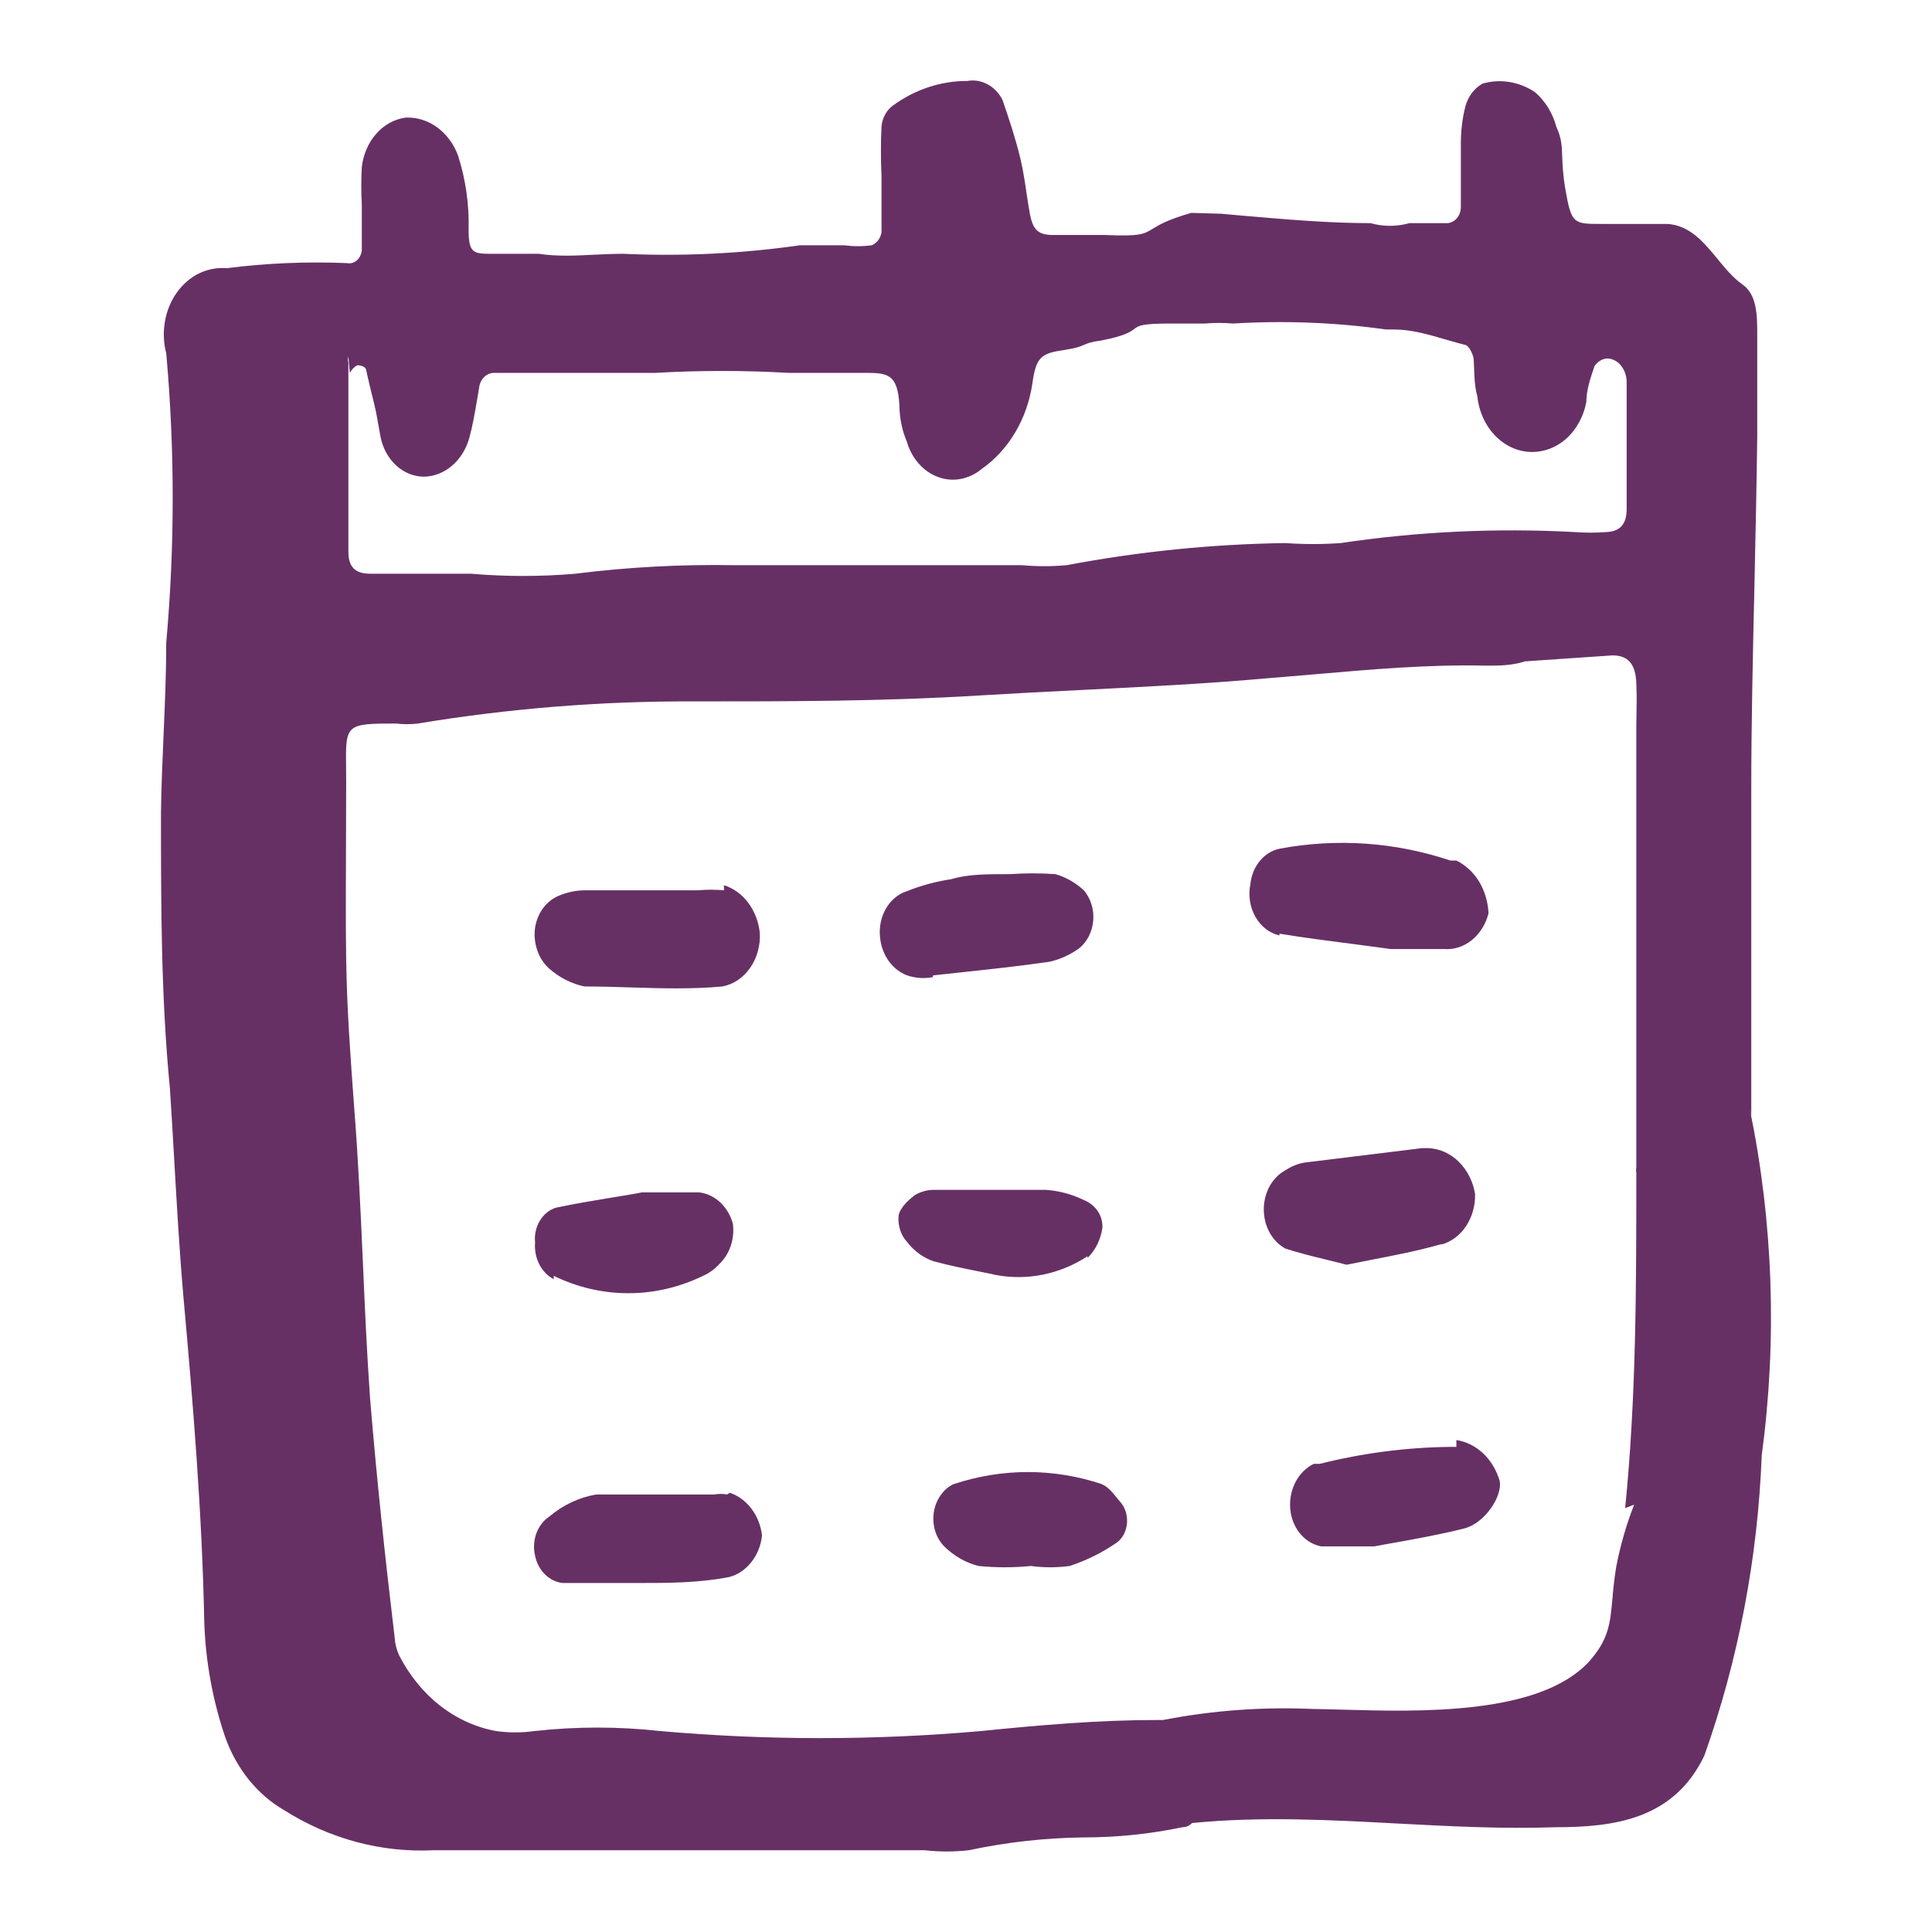
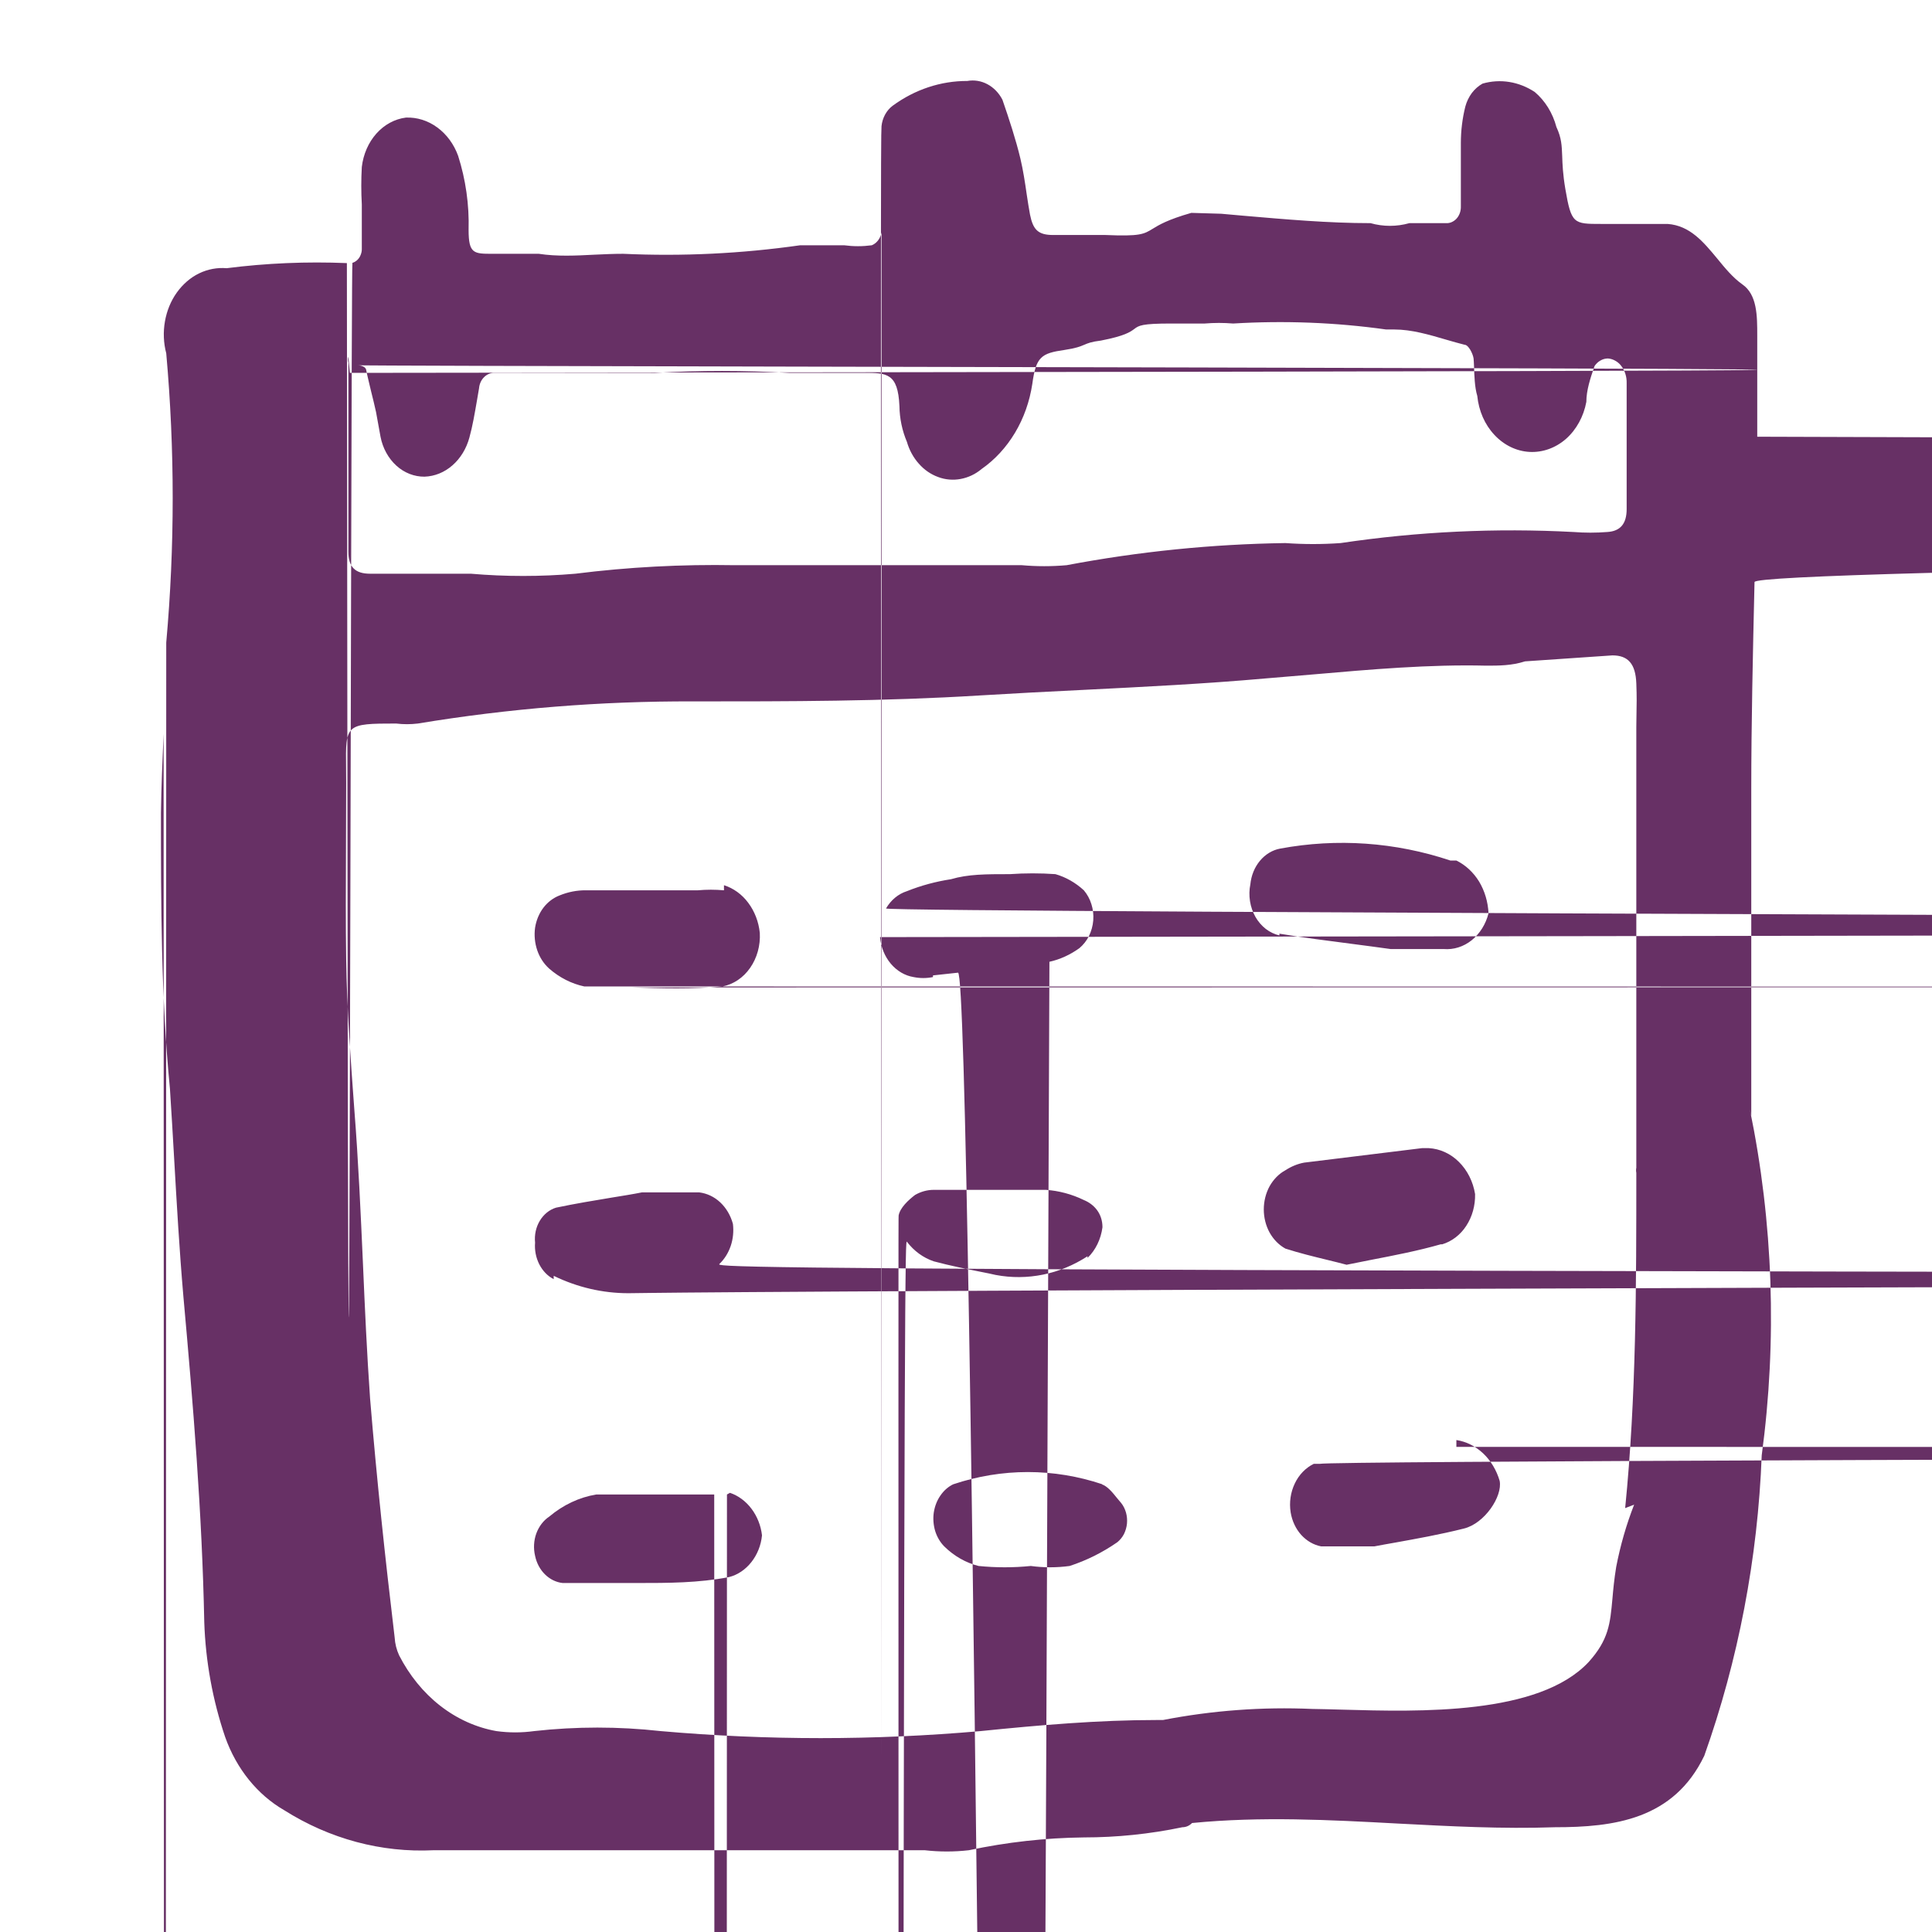
<svg xmlns="http://www.w3.org/2000/svg" width="22" height="22" viewBox="0 0 22 22" fill="none">
  <g id="Handmade=calendar">
-     <path id="Intersect" fill-rule="evenodd" clip-rule="evenodd" d="M18.608 17.134C18.519 17.362 18.451 17.599 18.404 17.842C18.381 17.982 18.37 18.101 18.361 18.205C18.335 18.489 18.319 18.672 18.089 18.927C17.522 19.531 16.169 19.493 15.283 19.468L15.283 19.468C15.159 19.465 15.045 19.461 14.943 19.46C14.374 19.435 13.804 19.477 13.243 19.586H13.175C12.503 19.586 11.84 19.644 11.168 19.712C9.954 19.819 8.735 19.819 7.521 19.712C7.043 19.659 6.562 19.659 6.084 19.712C5.94 19.732 5.795 19.732 5.651 19.712C5.422 19.671 5.204 19.573 5.012 19.423C4.821 19.274 4.662 19.078 4.545 18.85C4.516 18.787 4.498 18.717 4.494 18.646C4.384 17.726 4.29 16.844 4.214 15.923C4.178 15.412 4.155 14.901 4.133 14.39C4.107 13.806 4.081 13.222 4.035 12.638L4.035 12.638C3.993 12.066 3.95 11.495 3.942 10.923C3.936 10.542 3.938 10.075 3.94 9.607C3.941 9.374 3.942 9.14 3.942 8.917C3.942 8.853 3.941 8.794 3.941 8.742V8.742C3.935 8.247 3.935 8.239 4.511 8.239C4.593 8.249 4.676 8.249 4.758 8.239C5.797 8.067 6.845 7.983 7.895 7.987H7.895C8.983 7.987 10.063 7.987 11.16 7.919C11.553 7.895 11.944 7.875 12.333 7.856L12.333 7.856C13.028 7.821 13.718 7.787 14.416 7.725C14.591 7.711 14.765 7.696 14.939 7.681L14.939 7.681C15.614 7.622 16.282 7.564 16.924 7.58C17.069 7.58 17.213 7.58 17.366 7.531L18.361 7.463C18.54 7.463 18.625 7.56 18.633 7.783C18.639 7.932 18.637 8.029 18.635 8.126C18.634 8.174 18.633 8.223 18.633 8.277V12.725V13.297C18.629 13.316 18.629 13.336 18.633 13.355C18.633 14.634 18.633 15.904 18.506 17.173L18.608 17.134ZM3.984 4.246C4.004 4.208 4.034 4.177 4.069 4.159C4.069 4.159 4.163 4.159 4.171 4.217C4.176 4.249 4.199 4.344 4.224 4.449L4.224 4.449C4.245 4.533 4.267 4.623 4.282 4.692L4.333 4.973C4.358 5.103 4.422 5.219 4.513 5.302C4.604 5.385 4.718 5.429 4.834 5.428C4.95 5.424 5.061 5.379 5.152 5.299C5.244 5.219 5.311 5.108 5.345 4.983C5.382 4.849 5.405 4.71 5.429 4.573L5.429 4.573L5.429 4.573C5.437 4.522 5.446 4.471 5.455 4.421C5.459 4.373 5.479 4.328 5.511 4.296C5.542 4.264 5.583 4.246 5.625 4.246H6.246H6.348H7.462C7.968 4.217 8.476 4.217 8.983 4.246H9.834C10.097 4.246 10.225 4.246 10.242 4.624C10.244 4.765 10.273 4.904 10.327 5.031C10.354 5.125 10.401 5.211 10.463 5.28C10.524 5.35 10.6 5.402 10.683 5.432C10.765 5.463 10.854 5.47 10.939 5.454C11.025 5.438 11.107 5.4 11.177 5.341C11.328 5.236 11.458 5.095 11.558 4.928C11.658 4.761 11.725 4.571 11.755 4.372C11.797 4.062 11.857 4.023 12.121 3.985C12.255 3.965 12.301 3.945 12.344 3.927C12.386 3.909 12.424 3.892 12.537 3.878C12.809 3.825 12.87 3.78 12.915 3.747C12.968 3.707 12.999 3.684 13.336 3.684H13.719C13.826 3.675 13.934 3.675 14.042 3.684C14.624 3.649 15.207 3.671 15.785 3.752H15.879C16.074 3.752 16.274 3.811 16.472 3.869L16.472 3.869C16.541 3.889 16.61 3.909 16.678 3.926C16.72 3.926 16.771 4.023 16.78 4.082C16.782 4.099 16.783 4.131 16.785 4.171V4.171C16.788 4.268 16.792 4.412 16.822 4.508C16.839 4.678 16.907 4.835 17.017 4.952C17.126 5.069 17.268 5.138 17.417 5.146C17.567 5.154 17.714 5.101 17.833 4.997C17.951 4.892 18.033 4.743 18.064 4.576C18.064 4.445 18.11 4.306 18.152 4.184L18.157 4.169C18.175 4.142 18.198 4.12 18.225 4.105C18.251 4.09 18.28 4.082 18.31 4.082C18.339 4.084 18.368 4.093 18.394 4.108C18.421 4.123 18.444 4.143 18.463 4.169C18.504 4.222 18.525 4.292 18.523 4.363V5.797C18.523 5.961 18.454 6.049 18.302 6.058C18.174 6.068 18.046 6.068 17.919 6.058C17.033 6.011 16.145 6.053 15.266 6.184C15.057 6.199 14.847 6.199 14.637 6.184C13.802 6.196 12.97 6.28 12.146 6.436C11.976 6.451 11.806 6.451 11.636 6.436H8.371C7.764 6.425 7.156 6.457 6.552 6.533C6.156 6.567 5.758 6.567 5.362 6.533H4.214C4.044 6.533 3.967 6.456 3.967 6.281V4.13C3.96 4.108 3.96 4.084 3.967 4.062L3.984 4.246ZM19.942 12.706V8.985C19.942 8.248 19.96 7.442 19.979 6.629L19.979 6.628L19.979 6.628C19.991 6.073 20.003 5.515 20.01 4.973V3.82C20.01 3.597 20.01 3.355 19.84 3.238C19.732 3.161 19.643 3.053 19.555 2.945L19.555 2.945C19.399 2.757 19.245 2.569 18.99 2.55H18.233C17.919 2.55 17.893 2.55 17.825 2.153C17.796 1.982 17.792 1.868 17.789 1.777C17.784 1.656 17.782 1.573 17.723 1.446C17.681 1.287 17.594 1.147 17.477 1.048C17.297 0.929 17.084 0.894 16.882 0.952C16.835 0.978 16.794 1.015 16.76 1.059C16.727 1.104 16.701 1.157 16.686 1.213C16.652 1.349 16.635 1.489 16.635 1.63V2.347C16.636 2.371 16.633 2.395 16.626 2.418C16.619 2.441 16.608 2.462 16.594 2.48C16.58 2.498 16.562 2.513 16.543 2.523C16.524 2.534 16.503 2.54 16.482 2.541H16.304H16.049C15.903 2.582 15.752 2.582 15.606 2.541C15.126 2.541 14.64 2.498 14.153 2.456L14.153 2.456C14.071 2.448 13.988 2.441 13.906 2.434L13.566 2.424C13.296 2.501 13.196 2.562 13.126 2.605C13.025 2.667 12.982 2.693 12.588 2.676H11.993C11.823 2.676 11.764 2.618 11.729 2.444C11.716 2.376 11.704 2.296 11.691 2.211L11.691 2.211C11.672 2.078 11.65 1.934 11.619 1.804C11.568 1.591 11.492 1.359 11.415 1.136C11.375 1.058 11.315 0.997 11.244 0.959C11.173 0.921 11.093 0.908 11.015 0.922C10.714 0.921 10.419 1.018 10.165 1.204C10.13 1.23 10.101 1.264 10.079 1.304C10.057 1.344 10.043 1.389 10.038 1.436C10.029 1.627 10.029 1.817 10.038 2.008V2.647C10.032 2.68 10.019 2.711 9.999 2.737C9.98 2.762 9.955 2.782 9.927 2.793C9.823 2.807 9.717 2.807 9.613 2.793H9.111C8.443 2.888 7.769 2.921 7.096 2.89C6.988 2.89 6.88 2.895 6.772 2.9C6.558 2.911 6.345 2.922 6.135 2.89H5.608C5.396 2.89 5.336 2.89 5.336 2.618C5.344 2.331 5.303 2.045 5.217 1.775C5.169 1.642 5.086 1.529 4.979 1.451C4.873 1.373 4.748 1.334 4.622 1.339C4.495 1.355 4.377 1.419 4.286 1.521C4.195 1.623 4.137 1.757 4.12 1.901C4.112 2.043 4.112 2.186 4.12 2.328V2.831C4.121 2.856 4.116 2.88 4.107 2.902C4.099 2.924 4.086 2.944 4.069 2.96C4.053 2.975 4.034 2.987 4.013 2.993C3.993 2.999 3.971 3.001 3.95 2.996C3.493 2.977 3.036 2.996 2.581 3.054C2.474 3.045 2.366 3.065 2.267 3.113C2.168 3.161 2.081 3.237 2.013 3.332C1.945 3.427 1.899 3.54 1.878 3.661C1.857 3.781 1.862 3.906 1.893 4.023C1.991 5.119 1.991 6.223 1.893 7.318C1.893 7.664 1.878 8.01 1.863 8.358C1.85 8.655 1.837 8.953 1.833 9.256C1.833 10.303 1.833 11.349 1.935 12.396C1.952 12.66 1.968 12.926 1.983 13.192C2.013 13.715 2.043 14.24 2.088 14.76C2.199 15.991 2.301 17.222 2.326 18.472C2.341 18.92 2.422 19.362 2.564 19.78C2.692 20.141 2.931 20.437 3.236 20.613C3.755 20.941 4.344 21.098 4.936 21.069H6.314H8.456H10.531C10.697 21.088 10.866 21.088 11.032 21.069C11.464 20.977 11.902 20.928 12.342 20.923C12.716 20.923 13.09 20.885 13.464 20.807C13.505 20.807 13.544 20.79 13.574 20.759C14.36 20.682 15.137 20.723 15.916 20.765C16.511 20.796 17.106 20.828 17.706 20.807C18.378 20.807 19.058 20.72 19.407 19.993C19.794 18.904 20.016 17.747 20.061 16.572C20.238 15.26 20.192 13.921 19.925 12.628L19.942 12.706ZM15.387 10.747C15.113 10.712 14.838 10.676 14.569 10.632V10.652C14.514 10.639 14.461 10.614 14.414 10.578C14.367 10.541 14.327 10.495 14.296 10.441C14.265 10.386 14.244 10.326 14.234 10.262C14.224 10.198 14.225 10.133 14.238 10.07C14.248 9.969 14.286 9.875 14.348 9.801C14.409 9.728 14.49 9.679 14.578 9.663C15.225 9.543 15.887 9.589 16.516 9.799H16.584C16.688 9.85 16.778 9.933 16.843 10.039C16.907 10.146 16.944 10.27 16.95 10.4C16.919 10.524 16.851 10.632 16.758 10.707C16.665 10.781 16.553 10.816 16.44 10.807H15.836C15.688 10.786 15.538 10.767 15.387 10.747ZM10.909 11.076C10.815 11.086 10.72 11.097 10.624 11.107V11.126C10.551 11.141 10.476 11.141 10.403 11.126C10.304 11.11 10.213 11.056 10.143 10.973C10.074 10.891 10.031 10.784 10.021 10.671C10.009 10.556 10.033 10.441 10.089 10.345C10.145 10.249 10.229 10.179 10.327 10.148C10.489 10.083 10.658 10.038 10.828 10.012C11.024 9.954 11.228 9.954 11.5 9.954H11.5C11.673 9.942 11.846 9.942 12.018 9.954C12.137 9.988 12.247 10.051 12.342 10.138C12.38 10.183 12.41 10.237 12.428 10.296C12.447 10.355 12.454 10.418 12.449 10.481C12.444 10.543 12.427 10.604 12.4 10.659C12.373 10.713 12.335 10.76 12.291 10.797C12.187 10.872 12.071 10.925 11.95 10.952C11.578 11.005 11.247 11.04 10.909 11.076ZM8.244 10.138C8.145 10.129 8.045 10.129 7.946 10.138H6.671C6.569 10.137 6.469 10.157 6.373 10.196C6.302 10.223 6.238 10.271 6.188 10.336C6.139 10.401 6.106 10.48 6.093 10.564C6.081 10.651 6.09 10.74 6.118 10.822C6.146 10.904 6.193 10.975 6.254 11.03C6.371 11.132 6.508 11.202 6.654 11.233C6.83 11.233 7.006 11.238 7.182 11.244L7.182 11.244C7.532 11.255 7.881 11.265 8.227 11.233C8.351 11.209 8.464 11.134 8.542 11.021C8.621 10.908 8.66 10.766 8.652 10.623C8.639 10.496 8.593 10.377 8.52 10.28C8.448 10.183 8.351 10.114 8.244 10.08V10.138ZM12.384 14.324C12.476 14.235 12.536 14.111 12.554 13.975C12.554 13.82 12.461 13.714 12.342 13.665C12.204 13.598 12.057 13.559 11.908 13.549H10.633C10.559 13.549 10.486 13.569 10.42 13.607C10.344 13.665 10.25 13.752 10.233 13.84C10.227 13.895 10.233 13.95 10.249 14.002C10.265 14.055 10.292 14.102 10.327 14.14C10.408 14.246 10.514 14.323 10.633 14.363C10.823 14.414 11.017 14.452 11.161 14.481C11.236 14.496 11.298 14.508 11.338 14.518C11.698 14.586 12.068 14.511 12.384 14.305V14.324ZM8.278 17.018C8.23 17.009 8.181 17.009 8.133 17.018H6.79C6.596 17.05 6.412 17.137 6.254 17.27C6.188 17.314 6.137 17.381 6.107 17.462C6.078 17.542 6.073 17.632 6.093 17.716C6.11 17.799 6.15 17.873 6.206 17.928C6.263 17.984 6.333 18.018 6.407 18.026H7.257C7.606 18.026 7.955 18.026 8.303 17.958C8.401 17.933 8.489 17.873 8.556 17.788C8.623 17.703 8.666 17.597 8.677 17.483C8.664 17.371 8.622 17.266 8.557 17.18C8.492 17.094 8.407 17.031 8.312 16.999L8.278 17.018ZM7.155 14.726C6.863 14.726 6.574 14.659 6.305 14.528V14.566C6.236 14.531 6.179 14.471 6.141 14.397C6.103 14.322 6.086 14.236 6.093 14.15C6.084 14.062 6.103 13.974 6.147 13.901C6.191 13.828 6.256 13.775 6.331 13.752C6.549 13.706 6.768 13.67 6.961 13.638L6.961 13.638C7.091 13.617 7.209 13.598 7.309 13.578H7.963C8.051 13.589 8.134 13.628 8.202 13.692C8.27 13.756 8.32 13.841 8.346 13.937C8.356 14.021 8.348 14.107 8.321 14.187C8.294 14.267 8.25 14.337 8.193 14.392C8.139 14.451 8.076 14.498 8.006 14.528C7.737 14.659 7.448 14.726 7.155 14.726ZM12.554 16.902C11.999 16.716 11.409 16.716 10.854 16.902C10.796 16.93 10.746 16.975 10.708 17.031C10.669 17.087 10.644 17.153 10.633 17.224C10.623 17.294 10.629 17.366 10.649 17.434C10.67 17.501 10.705 17.561 10.752 17.609C10.864 17.719 10.998 17.796 11.143 17.832C11.341 17.852 11.54 17.852 11.738 17.832C11.885 17.852 12.033 17.852 12.18 17.832C12.371 17.77 12.554 17.679 12.724 17.561C12.754 17.536 12.78 17.505 12.799 17.468C12.817 17.431 12.829 17.391 12.833 17.349C12.837 17.307 12.833 17.264 12.822 17.224C12.81 17.183 12.792 17.146 12.767 17.115C12.751 17.097 12.736 17.078 12.72 17.059C12.667 16.993 12.611 16.924 12.546 16.902H12.554ZM16.584 16.476H16.508C16.01 16.482 15.514 16.547 15.028 16.669H14.96C14.868 16.714 14.791 16.793 14.744 16.893C14.696 16.993 14.679 17.109 14.697 17.222C14.713 17.319 14.755 17.409 14.817 17.478C14.88 17.547 14.959 17.593 15.045 17.609H15.649C15.719 17.595 15.801 17.581 15.891 17.565L15.891 17.565L15.891 17.565C16.117 17.524 16.395 17.475 16.669 17.406C16.907 17.348 17.111 17.038 17.077 16.863C17.041 16.741 16.976 16.632 16.889 16.55C16.802 16.468 16.696 16.415 16.584 16.398V16.476ZM16.697 13.958C16.63 14.062 16.532 14.136 16.423 14.169H16.406C16.147 14.243 15.884 14.294 15.604 14.348C15.516 14.366 15.426 14.383 15.334 14.402C15.263 14.383 15.19 14.365 15.116 14.347L15.116 14.347L15.116 14.347C14.96 14.309 14.799 14.27 14.637 14.218C14.563 14.177 14.501 14.114 14.457 14.035C14.414 13.956 14.391 13.865 14.391 13.772C14.391 13.679 14.414 13.587 14.457 13.508C14.501 13.43 14.563 13.366 14.637 13.326C14.703 13.283 14.775 13.253 14.85 13.239L16.193 13.074H16.27C16.396 13.081 16.518 13.136 16.613 13.231C16.709 13.326 16.774 13.455 16.797 13.597C16.8 13.727 16.765 13.854 16.697 13.958Z" fill="#673065" />
+     <path id="Intersect" fill-rule="evenodd" clip-rule="evenodd" d="M18.608 17.134C18.519 17.362 18.451 17.599 18.404 17.842C18.381 17.982 18.37 18.101 18.361 18.205C18.335 18.489 18.319 18.672 18.089 18.927C17.522 19.531 16.169 19.493 15.283 19.468L15.283 19.468C15.159 19.465 15.045 19.461 14.943 19.46C14.374 19.435 13.804 19.477 13.243 19.586H13.175C12.503 19.586 11.84 19.644 11.168 19.712C9.954 19.819 8.735 19.819 7.521 19.712C7.043 19.659 6.562 19.659 6.084 19.712C5.94 19.732 5.795 19.732 5.651 19.712C5.422 19.671 5.204 19.573 5.012 19.423C4.821 19.274 4.662 19.078 4.545 18.85C4.516 18.787 4.498 18.717 4.494 18.646C4.384 17.726 4.29 16.844 4.214 15.923C4.178 15.412 4.155 14.901 4.133 14.39C4.107 13.806 4.081 13.222 4.035 12.638L4.035 12.638C3.993 12.066 3.95 11.495 3.942 10.923C3.936 10.542 3.938 10.075 3.94 9.607C3.941 9.374 3.942 9.14 3.942 8.917C3.942 8.853 3.941 8.794 3.941 8.742V8.742C3.935 8.247 3.935 8.239 4.511 8.239C4.593 8.249 4.676 8.249 4.758 8.239C5.797 8.067 6.845 7.983 7.895 7.987H7.895C8.983 7.987 10.063 7.987 11.16 7.919C11.553 7.895 11.944 7.875 12.333 7.856L12.333 7.856C13.028 7.821 13.718 7.787 14.416 7.725C14.591 7.711 14.765 7.696 14.939 7.681L14.939 7.681C15.614 7.622 16.282 7.564 16.924 7.58C17.069 7.58 17.213 7.58 17.366 7.531L18.361 7.463C18.54 7.463 18.625 7.56 18.633 7.783C18.639 7.932 18.637 8.029 18.635 8.126C18.634 8.174 18.633 8.223 18.633 8.277V12.725V13.297C18.629 13.316 18.629 13.336 18.633 13.355C18.633 14.634 18.633 15.904 18.506 17.173L18.608 17.134ZM3.984 4.246C40.004 4.208 4.034 4.177 4.069 4.159C4.069 4.159 4.163 4.159 4.171 4.217C4.176 4.249 4.199 4.344 4.224 4.449L4.224 4.449C4.245 4.533 4.267 4.623 4.282 4.692L4.333 4.973C4.358 5.103 4.422 5.219 4.513 5.302C4.604 5.385 4.718 5.429 4.834 5.428C4.95 5.424 5.061 5.379 5.152 5.299C5.244 5.219 5.311 5.108 5.345 4.983C5.382 4.849 5.405 4.71 5.429 4.573L5.429 4.573L5.429 4.573C5.437 4.522 5.446 4.471 5.455 4.421C5.459 4.373 5.479 4.328 5.511 4.296C5.542 4.264 5.583 4.246 5.625 4.246H6.246H6.348H7.462C7.968 4.217 8.476 4.217 8.983 4.246H9.834C10.097 4.246 10.225 4.246 10.242 4.624C10.244 4.765 10.273 4.904 10.327 5.031C10.354 5.125 10.401 5.211 10.463 5.28C10.524 5.35 10.6 5.402 10.683 5.432C10.765 5.463 10.854 5.47 10.939 5.454C11.025 5.438 11.107 5.4 11.177 5.341C11.328 5.236 11.458 5.095 11.558 4.928C11.658 4.761 11.725 4.571 11.755 4.372C11.797 4.062 11.857 4.023 12.121 3.985C12.255 3.965 12.301 3.945 12.344 3.927C12.386 3.909 12.424 3.892 12.537 3.878C12.809 3.825 12.87 3.78 12.915 3.747C12.968 3.707 12.999 3.684 13.336 3.684H13.719C13.826 3.675 13.934 3.675 14.042 3.684C14.624 3.649 15.207 3.671 15.785 3.752H15.879C16.074 3.752 16.274 3.811 16.472 3.869L16.472 3.869C16.541 3.889 16.61 3.909 16.678 3.926C16.72 3.926 16.771 4.023 16.78 4.082C16.782 4.099 16.783 4.131 16.785 4.171V4.171C16.788 4.268 16.792 4.412 16.822 4.508C16.839 4.678 16.907 4.835 17.017 4.952C17.126 5.069 17.268 5.138 17.417 5.146C17.567 5.154 17.714 5.101 17.833 4.997C17.951 4.892 18.033 4.743 18.064 4.576C18.064 4.445 18.11 4.306 18.152 4.184L18.157 4.169C18.175 4.142 18.198 4.12 18.225 4.105C18.251 4.09 18.28 4.082 18.31 4.082C18.339 4.084 18.368 4.093 18.394 4.108C18.421 4.123 18.444 4.143 18.463 4.169C18.504 4.222 18.525 4.292 18.523 4.363V5.797C18.523 5.961 18.454 6.049 18.302 6.058C18.174 6.068 18.046 6.068 17.919 6.058C17.033 6.011 16.145 6.053 15.266 6.184C15.057 6.199 14.847 6.199 14.637 6.184C13.802 6.196 12.97 6.28 12.146 6.436C11.976 6.451 11.806 6.451 11.636 6.436H8.371C7.764 6.425 7.156 6.457 6.552 6.533C6.156 6.567 5.758 6.567 5.362 6.533H4.214C4.044 6.533 3.967 6.456 3.967 6.281V4.13C3.96 4.108 3.96 4.084 3.967 4.062L3.984 4.246ZM19.942 12.706V8.985C19.942 8.248 19.96 7.442 19.979 6.629L19.979 6.628L19.979 6.628C19.991 6.073 200.004 5.515 20.01 4.973V3.82C20.01 3.597 20.01 3.355 19.84 3.238C19.732 3.161 19.643 3.053 19.555 2.945L19.555 2.945C19.399 2.757 19.245 2.569 18.99 2.55H18.233C17.919 2.55 17.893 2.55 17.825 2.153C17.796 1.982 17.792 1.868 17.789 1.777C17.784 1.656 17.782 1.573 17.723 1.446C17.681 1.287 17.594 1.147 17.477 1.048C17.297 0.929 17.084 0.894 16.882 0.952C16.835 0.978 16.794 1.015 16.76 1.059C16.727 1.104 16.701 1.157 16.686 1.213C16.652 1.349 16.635 1.489 16.635 1.63V2.347C16.636 2.371 16.633 2.395 16.626 2.418C16.619 2.441 16.608 2.462 16.594 2.48C16.58 2.498 16.562 2.513 16.543 2.523C16.524 2.534 16.503 2.54 16.482 2.541H16.304H16.049C15.903 2.582 15.752 2.582 15.606 2.541C15.126 2.541 14.64 2.498 14.153 2.456L14.153 2.456C14.071 2.448 13.988 2.441 13.906 2.434L13.566 2.424C13.296 2.501 13.196 2.562 13.126 2.605C13.025 2.667 12.982 2.693 12.588 2.676H11.993C11.823 2.676 11.764 2.618 11.729 2.444C11.716 2.376 11.704 2.296 11.691 2.211L11.691 2.211C11.672 2.078 11.65 1.934 11.619 1.804C11.568 1.591 11.492 1.359 11.415 1.136C11.375 1.058 11.315 0.997 11.244 0.959C11.173 0.921 11.093 0.908 11.015 0.922C10.714 0.921 10.419 1.018 10.165 1.204C10.13 1.23 10.101 1.264 10.079 1.304C10.057 1.344 10.043 1.389 10.038 1.436C10.029 1.627 10.029 1.817 10.038 20.008V2.647C10.032 2.68 10.019 2.711 9.999 2.737C9.98 2.762 9.955 2.782 9.927 2.793C9.823 2.807 9.717 2.807 9.613 2.793H9.111C8.443 2.888 7.769 2.921 7.096 2.89C6.988 2.89 6.88 2.895 6.772 2.9C6.558 2.911 6.345 2.922 6.135 2.89H5.608C5.396 2.89 5.336 2.89 5.336 2.618C5.344 2.331 5.303 2.045 5.217 1.775C5.169 1.642 5.086 1.529 4.979 1.451C4.873 1.373 4.748 1.334 4.622 1.339C4.495 1.355 4.377 1.419 4.286 1.521C4.195 1.623 4.137 1.757 4.12 1.901C4.112 2.043 4.112 2.186 4.12 2.328V2.831C4.121 2.856 4.116 2.88 4.107 2.902C4.099 2.924 4.086 2.944 4.069 2.96C4.053 2.975 4.034 2.987 4.013 2.993C3.993 2.999 3.971 30.001 3.95 2.996C3.493 2.977 3.036 2.996 2.581 3.054C2.474 3.045 2.366 3.065 2.267 3.113C2.168 3.161 2.081 3.237 2.013 3.332C1.945 3.427 1.899 3.54 1.878 3.661C1.857 3.781 1.862 3.906 1.893 4.023C1.991 5.119 1.991 6.223 1.893 7.318C1.893 7.664 1.878 80.01 1.863 8.358C1.85 8.655 1.837 8.953 1.833 9.256C1.833 10.303 1.833 11.349 1.935 12.396C1.952 12.66 1.968 12.926 1.983 13.192C2.013 13.715 2.043 14.24 2.088 14.76C2.199 15.991 2.301 17.222 2.326 18.472C2.341 18.92 2.422 19.362 2.564 19.78C2.692 20.141 2.931 20.437 3.236 20.613C3.755 20.941 4.344 21.098 4.936 21.069H6.314H8.456H10.531C10.697 21.088 10.866 21.088 11.032 21.069C11.464 20.977 11.902 20.928 12.342 20.923C12.716 20.923 13.09 20.885 13.464 20.807C13.505 20.807 13.544 20.79 13.574 20.759C14.36 20.682 15.137 20.723 15.916 20.765C16.511 20.796 17.106 20.828 17.706 20.807C18.378 20.807 19.058 20.72 19.407 19.993C19.794 18.904 20.016 17.747 20.061 16.572C20.238 15.26 20.192 13.921 19.925 12.628L19.942 12.706ZM15.387 10.747C15.113 10.712 14.838 10.676 14.569 10.632V10.652C14.514 10.639 14.461 10.614 14.414 10.578C14.367 10.541 14.327 10.495 14.296 10.441C14.265 10.386 14.244 10.326 14.234 10.262C14.224 10.198 14.225 10.133 14.238 10.07C14.248 9.969 14.286 9.875 14.348 9.801C14.409 9.728 14.49 9.679 14.578 9.663C15.225 9.543 15.887 9.589 16.516 9.799H16.584C16.688 9.85 16.778 9.933 16.843 10.039C16.907 10.146 16.944 10.27 16.95 10.4C16.919 10.524 16.851 10.632 16.758 10.707C16.665 10.781 16.553 10.816 16.44 10.807H15.836C15.688 10.786 15.538 10.767 15.387 10.747ZM10.909 11.076C10.815 11.086 10.72 11.097 10.624 11.107V11.126C10.551 11.141 10.476 11.141 10.403 11.126C10.304 11.11 10.213 11.056 10.143 10.973C10.074 10.891 10.031 10.784 10.021 10.671C100.009 10.556 10.033 10.441 10.089 10.345C10.145 10.249 10.229 10.179 10.327 10.148C10.489 10.083 10.658 10.038 10.828 10.012C11.024 9.954 11.228 9.954 11.5 9.954H11.5C11.673 9.942 11.846 9.942 12.018 9.954C12.137 9.988 12.247 10.051 12.342 10.138C12.38 10.183 12.41 10.237 12.428 10.296C12.447 10.355 12.454 10.418 12.449 10.481C12.444 10.543 12.427 10.604 12.4 10.659C12.373 10.713 12.335 10.76 12.291 10.797C12.187 10.872 12.071 10.925 11.95 10.952C11.578 110.005 11.247 11.04 10.909 11.076ZM8.244 10.138C8.145 10.129 8.045 10.129 7.946 10.138H6.671C6.569 10.137 6.469 10.157 6.373 10.196C6.302 10.223 6.238 10.271 6.188 10.336C6.139 10.401 6.106 10.48 6.093 10.564C6.081 10.651 6.09 10.74 6.118 10.822C6.146 10.904 6.193 10.975 6.254 11.03C6.371 11.132 6.508 11.202 6.654 11.233C6.83 11.233 70.006 11.238 7.182 11.244L7.182 11.244C7.532 11.255 7.881 11.265 8.227 11.233C8.351 11.209 8.464 11.134 8.542 11.021C8.621 10.908 8.66 10.766 8.652 10.623C8.639 10.496 8.593 10.377 8.52 10.28C8.448 10.183 8.351 10.114 8.244 10.08V10.138ZM12.384 14.324C12.476 14.235 12.536 14.111 12.554 13.975C12.554 13.82 12.461 13.714 12.342 13.665C12.204 13.598 12.057 13.559 11.908 13.549H10.633C10.559 13.549 10.486 13.569 10.42 13.607C10.344 13.665 10.25 13.752 10.233 13.84C10.227 13.895 10.233 13.95 10.249 140.002C10.265 14.055 10.292 14.102 10.327 14.14C10.408 14.246 10.514 14.323 10.633 14.363C10.823 14.414 11.017 14.452 11.161 14.481C11.236 14.496 11.298 14.508 11.338 14.518C11.698 14.586 12.068 14.511 12.384 14.305V14.324ZM8.278 17.018C8.23 170.009 8.181 170.009 8.133 17.018H6.79C6.596 17.05 6.412 17.137 6.254 17.27C6.188 17.314 6.137 17.381 6.107 17.462C6.078 17.542 6.073 17.632 6.093 17.716C6.11 17.799 6.15 17.873 6.206 17.928C6.263 17.984 6.333 18.018 6.407 18.026H7.257C7.606 18.026 7.955 18.026 8.303 17.958C8.401 17.933 8.489 17.873 8.556 17.788C8.623 17.703 8.666 17.597 8.677 17.483C8.664 17.371 8.622 17.266 8.557 17.18C8.492 17.094 8.407 17.031 8.312 16.999L8.278 17.018ZM7.155 14.726C6.863 14.726 6.574 14.659 6.305 14.528V14.566C6.236 14.531 6.179 14.471 6.141 14.397C6.103 14.322 6.086 14.236 6.093 14.15C6.084 14.062 6.103 13.974 6.147 13.901C6.191 13.828 6.256 13.775 6.331 13.752C6.549 13.706 6.768 13.67 6.961 13.638L6.961 13.638C7.091 13.617 7.209 13.598 7.309 13.578H7.963C8.051 13.589 8.134 13.628 8.202 13.692C8.27 13.756 8.32 13.841 8.346 13.937C8.356 14.021 8.348 14.107 8.321 14.187C8.294 14.267 8.25 14.337 8.193 14.392C8.139 14.451 8.076 14.498 80.006 14.528C7.737 14.659 7.448 14.726 7.155 14.726ZM12.554 16.902C11.999 16.716 11.409 16.716 10.854 16.902C10.796 16.93 10.746 16.975 10.708 17.031C10.669 17.087 10.644 17.153 10.633 17.224C10.623 17.294 10.629 17.366 10.649 17.434C10.67 17.501 10.705 17.561 10.752 17.609C10.864 17.719 10.998 17.796 11.143 17.832C11.341 17.852 11.54 17.852 11.738 17.832C11.885 17.852 12.033 17.852 12.18 17.832C12.371 17.77 12.554 17.679 12.724 17.561C12.754 17.536 12.78 17.505 12.799 17.468C12.817 17.431 12.829 17.391 12.833 17.349C12.837 17.307 12.833 17.264 12.822 17.224C12.81 17.183 12.792 17.146 12.767 17.115C12.751 17.097 12.736 17.078 12.72 17.059C12.667 16.993 12.611 16.924 12.546 16.902H12.554ZM16.584 16.476H16.508C160.01 16.482 15.514 16.547 15.028 16.669H14.96C14.868 16.714 14.791 16.793 14.744 16.893C14.696 16.993 14.679 17.109 14.697 17.222C14.713 17.319 14.755 17.409 14.817 17.478C14.88 17.547 14.959 17.593 15.045 17.609H15.649C15.719 17.595 15.801 17.581 15.891 17.565L15.891 17.565L15.891 17.565C16.117 17.524 16.395 17.475 16.669 17.406C16.907 17.348 17.111 17.038 17.077 16.863C17.041 16.741 16.976 16.632 16.889 16.55C16.802 16.468 16.696 16.415 16.584 16.398V16.476ZM16.697 13.958C16.63 14.062 16.532 14.136 16.423 14.169H16.406C16.147 14.243 15.884 14.294 15.604 14.348C15.516 14.366 15.426 14.383 15.334 14.402C15.263 14.383 15.19 14.365 15.116 14.347L15.116 14.347L15.116 14.347C14.96 14.309 14.799 14.27 14.637 14.218C14.563 14.177 14.501 14.114 14.457 14.035C14.414 13.956 14.391 13.865 14.391 13.772C14.391 13.679 14.414 13.587 14.457 13.508C14.501 13.43 14.563 13.366 14.637 13.326C14.703 13.283 14.775 13.253 14.85 13.239L16.193 13.074H16.27C16.396 13.081 16.518 13.136 16.613 13.231C16.709 13.326 16.774 13.455 16.797 13.597C16.8 13.727 16.765 13.854 16.697 13.958Z" fill="#673065" />
  </g>
</svg>
